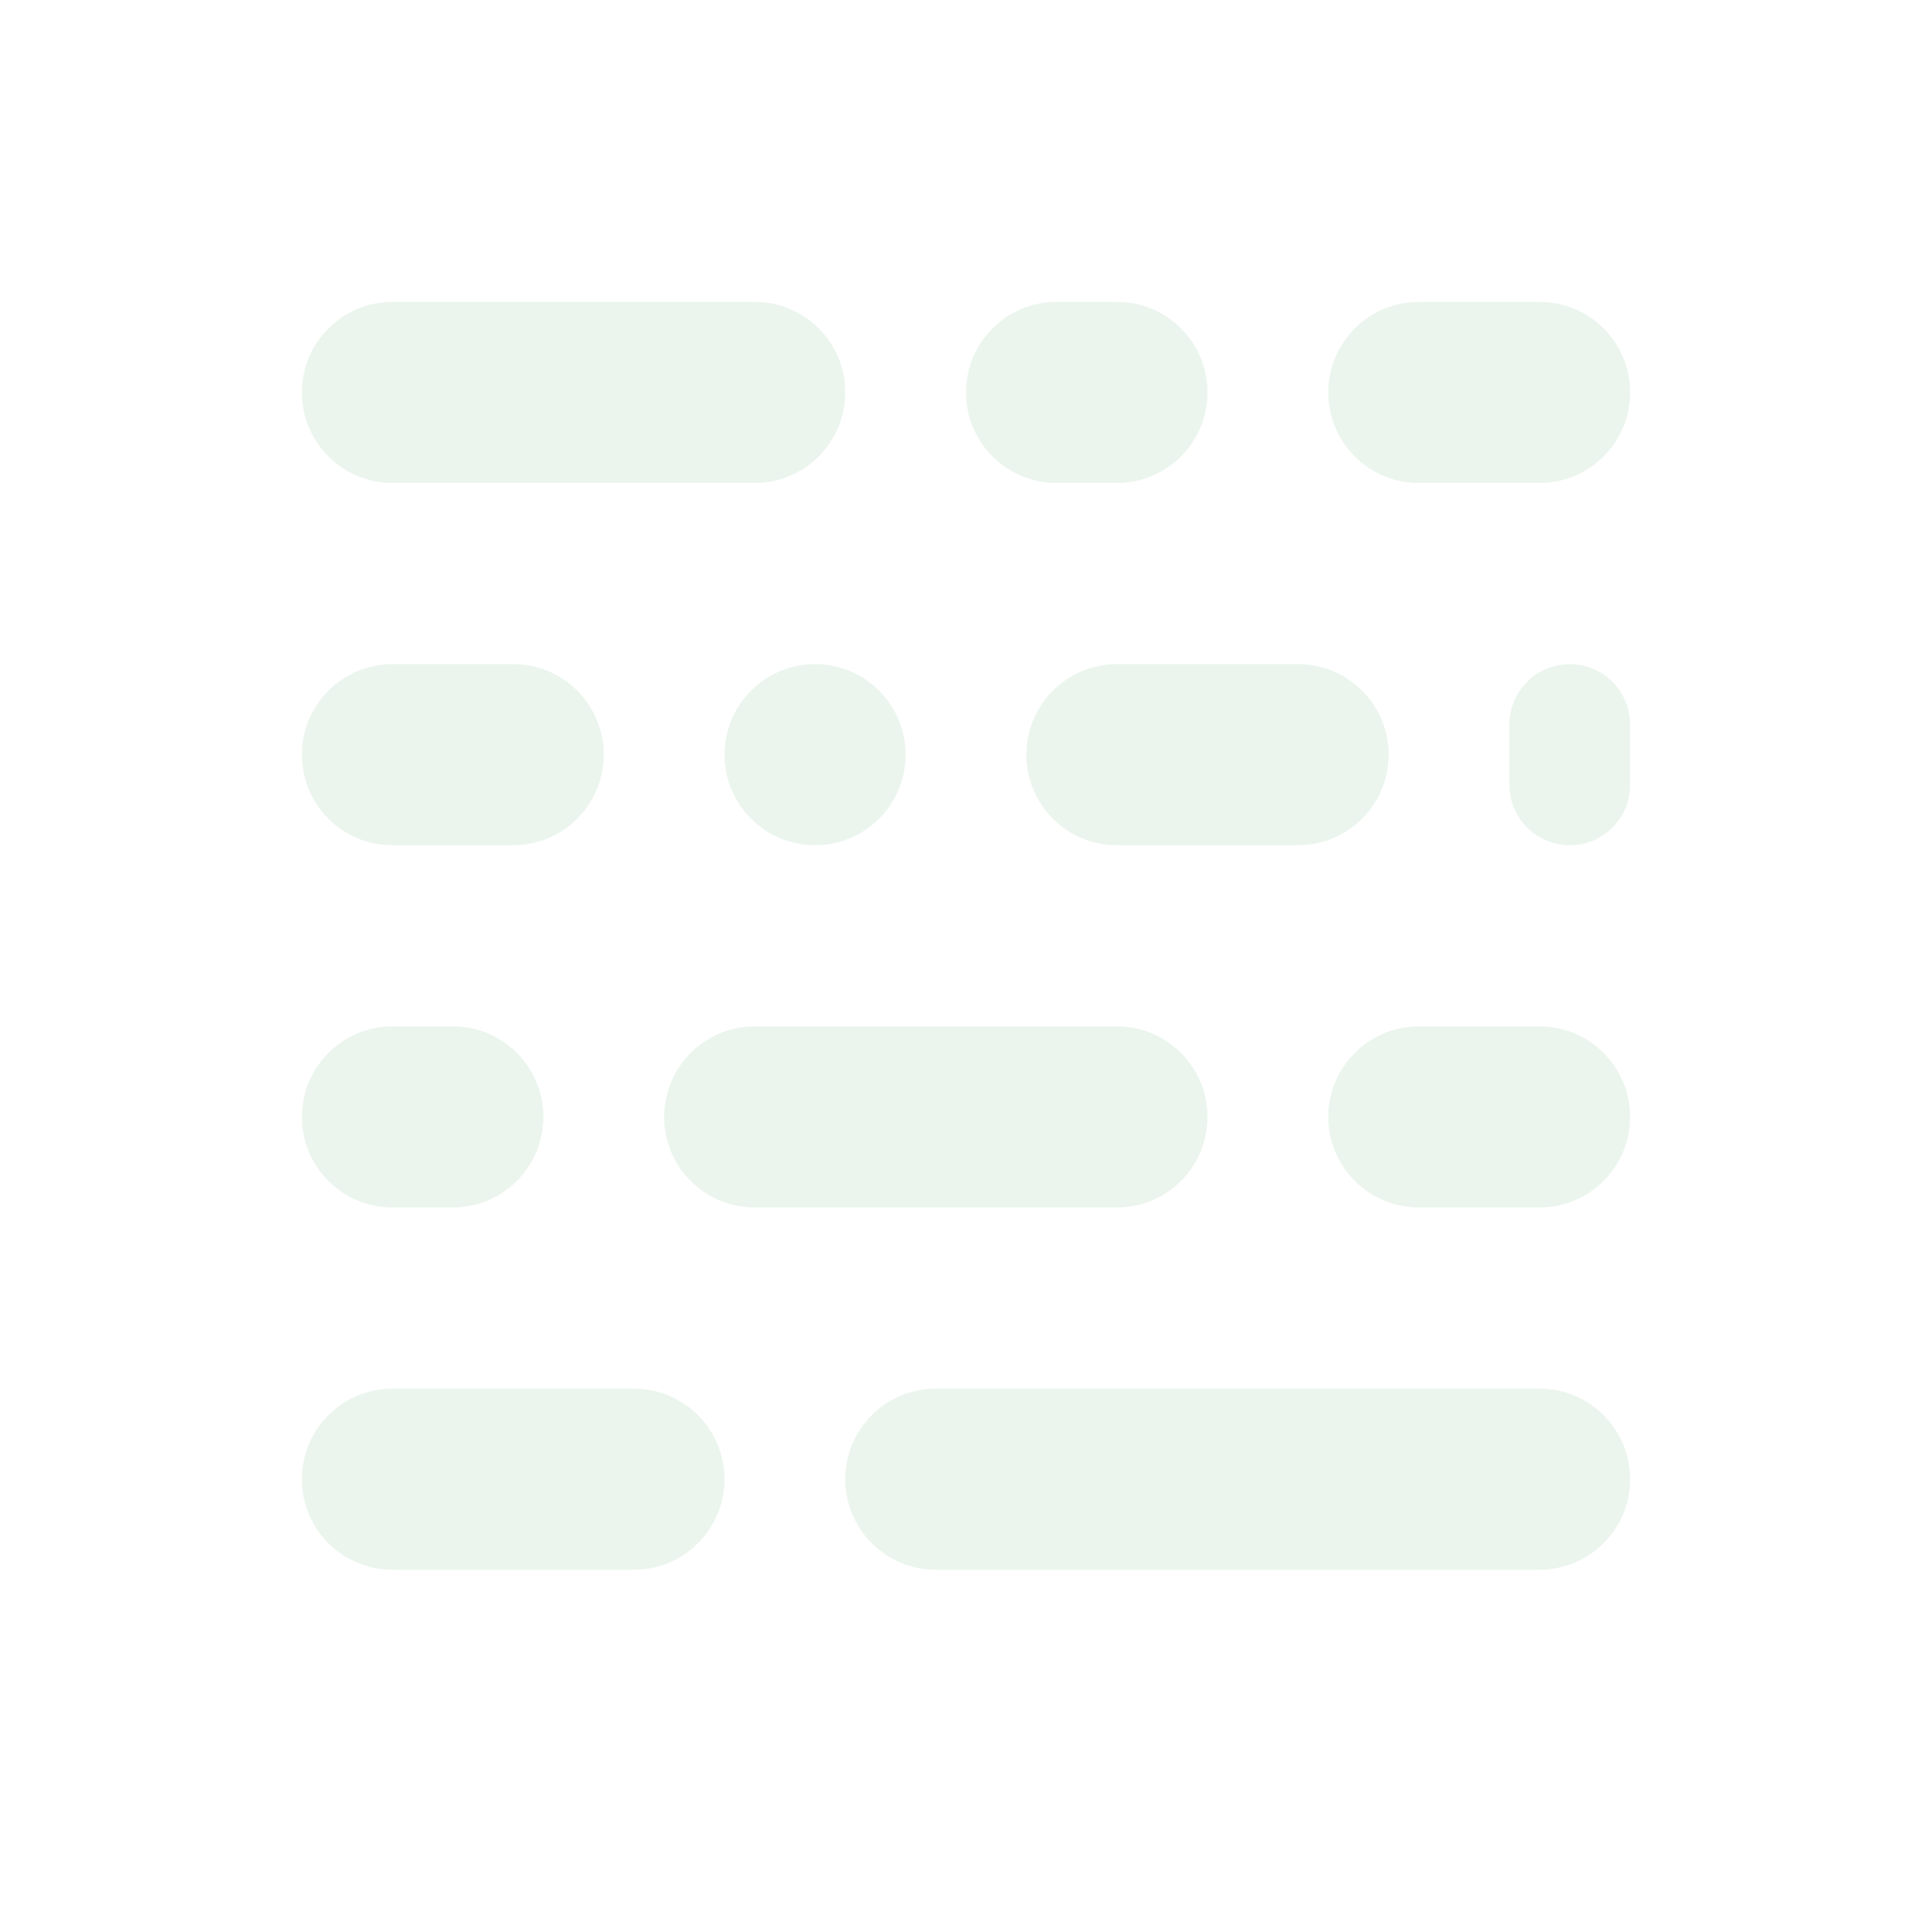
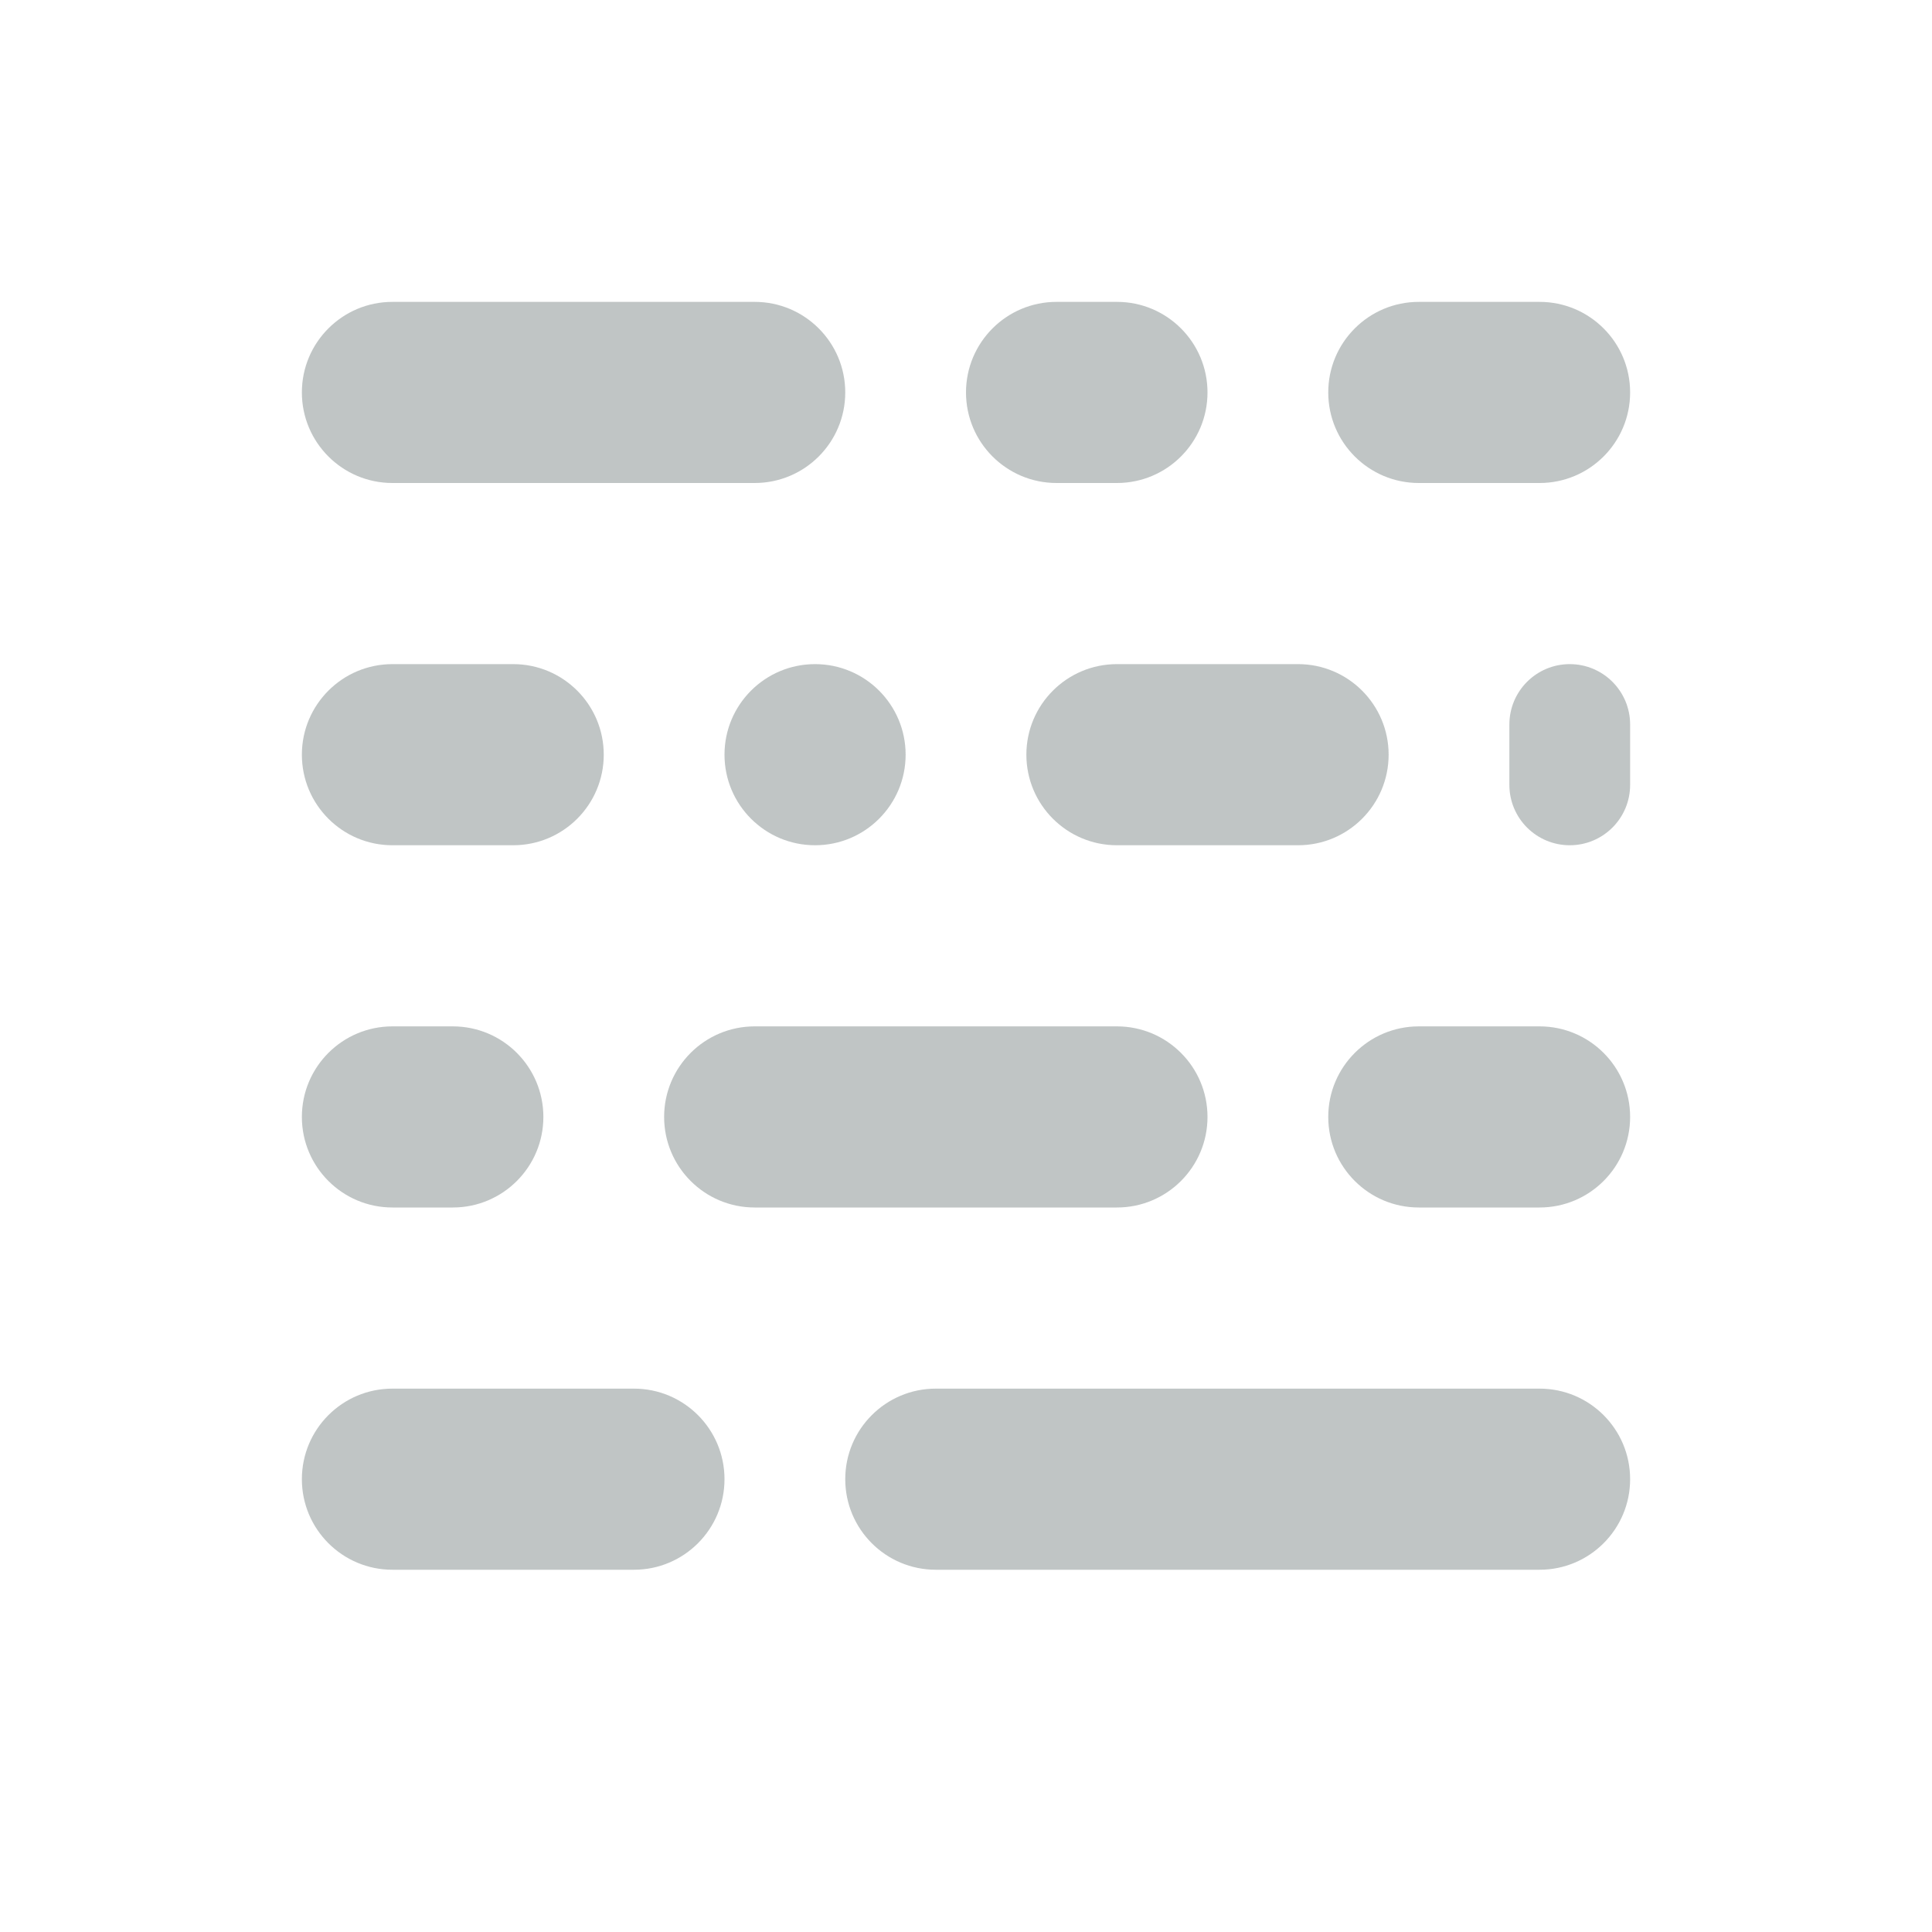
<svg xmlns="http://www.w3.org/2000/svg" width="32px" height="32px" viewBox="0 0 32 32" version="1.1">
  <g id="prettier_dark" stroke="none" stroke-width="1" fill="none" fill-rule="evenodd">
-     <g id="Group" transform="translate(5, 5)" fill="#D4EAD8" fill-rule="nonzero">
+     <g id="Group" transform="translate(5, 5)" fill="#747f80" fill-rule="nonzero">
      <rect id="Rectangle-4" fill-opacity="0.45" x="0" y="0" width="9" height="3" rx="1.5" />
      <rect id="Rectangle-4-Copy" fill-opacity="0.45" x="0" y="6" width="5" height="3" rx="1.5" />
      <rect id="Rectangle-4-Copy-4" fill-opacity="0.45" x="11" y="0" width="4" height="3" rx="1.5" />
      <rect id="Rectangle-4-Copy-5" fill-opacity="0.45" x="7" y="6" width="3" height="3" rx="1.5" />
      <rect id="Rectangle-4-Copy-10" fill-opacity="0.45" x="17" y="0" width="5" height="3" rx="1.5" />
      <rect id="Rectangle-4-Copy-12" fill-opacity="0.45" x="20" y="6" width="2" height="3" rx="1" />
      <rect id="Rectangle-4-Copy-13" fill-opacity="0.45" x="17" y="12" width="5" height="3" rx="1.5" />
      <rect id="Rectangle-4-Copy-11" fill-opacity="0.45" x="9" y="18" width="13" height="3" rx="1.5" />
      <rect id="Rectangle-4-Copy-8" fill-opacity="0.45" x="12" y="6" width="6" height="3" rx="1.5" />
      <rect id="Rectangle-4-Copy-2" fill-opacity="0.45" x="0" y="12" width="4" height="3" rx="1.5" />
      <rect id="Rectangle-4-Copy-6" fill-opacity="0.45" x="6" y="12" width="9" height="3" rx="1.5" />
      <rect id="Rectangle-4-Copy-3" fill-opacity="0.45" x="0" y="18" width="7" height="3" rx="1.5" />
    </g>
  </g>
</svg>
